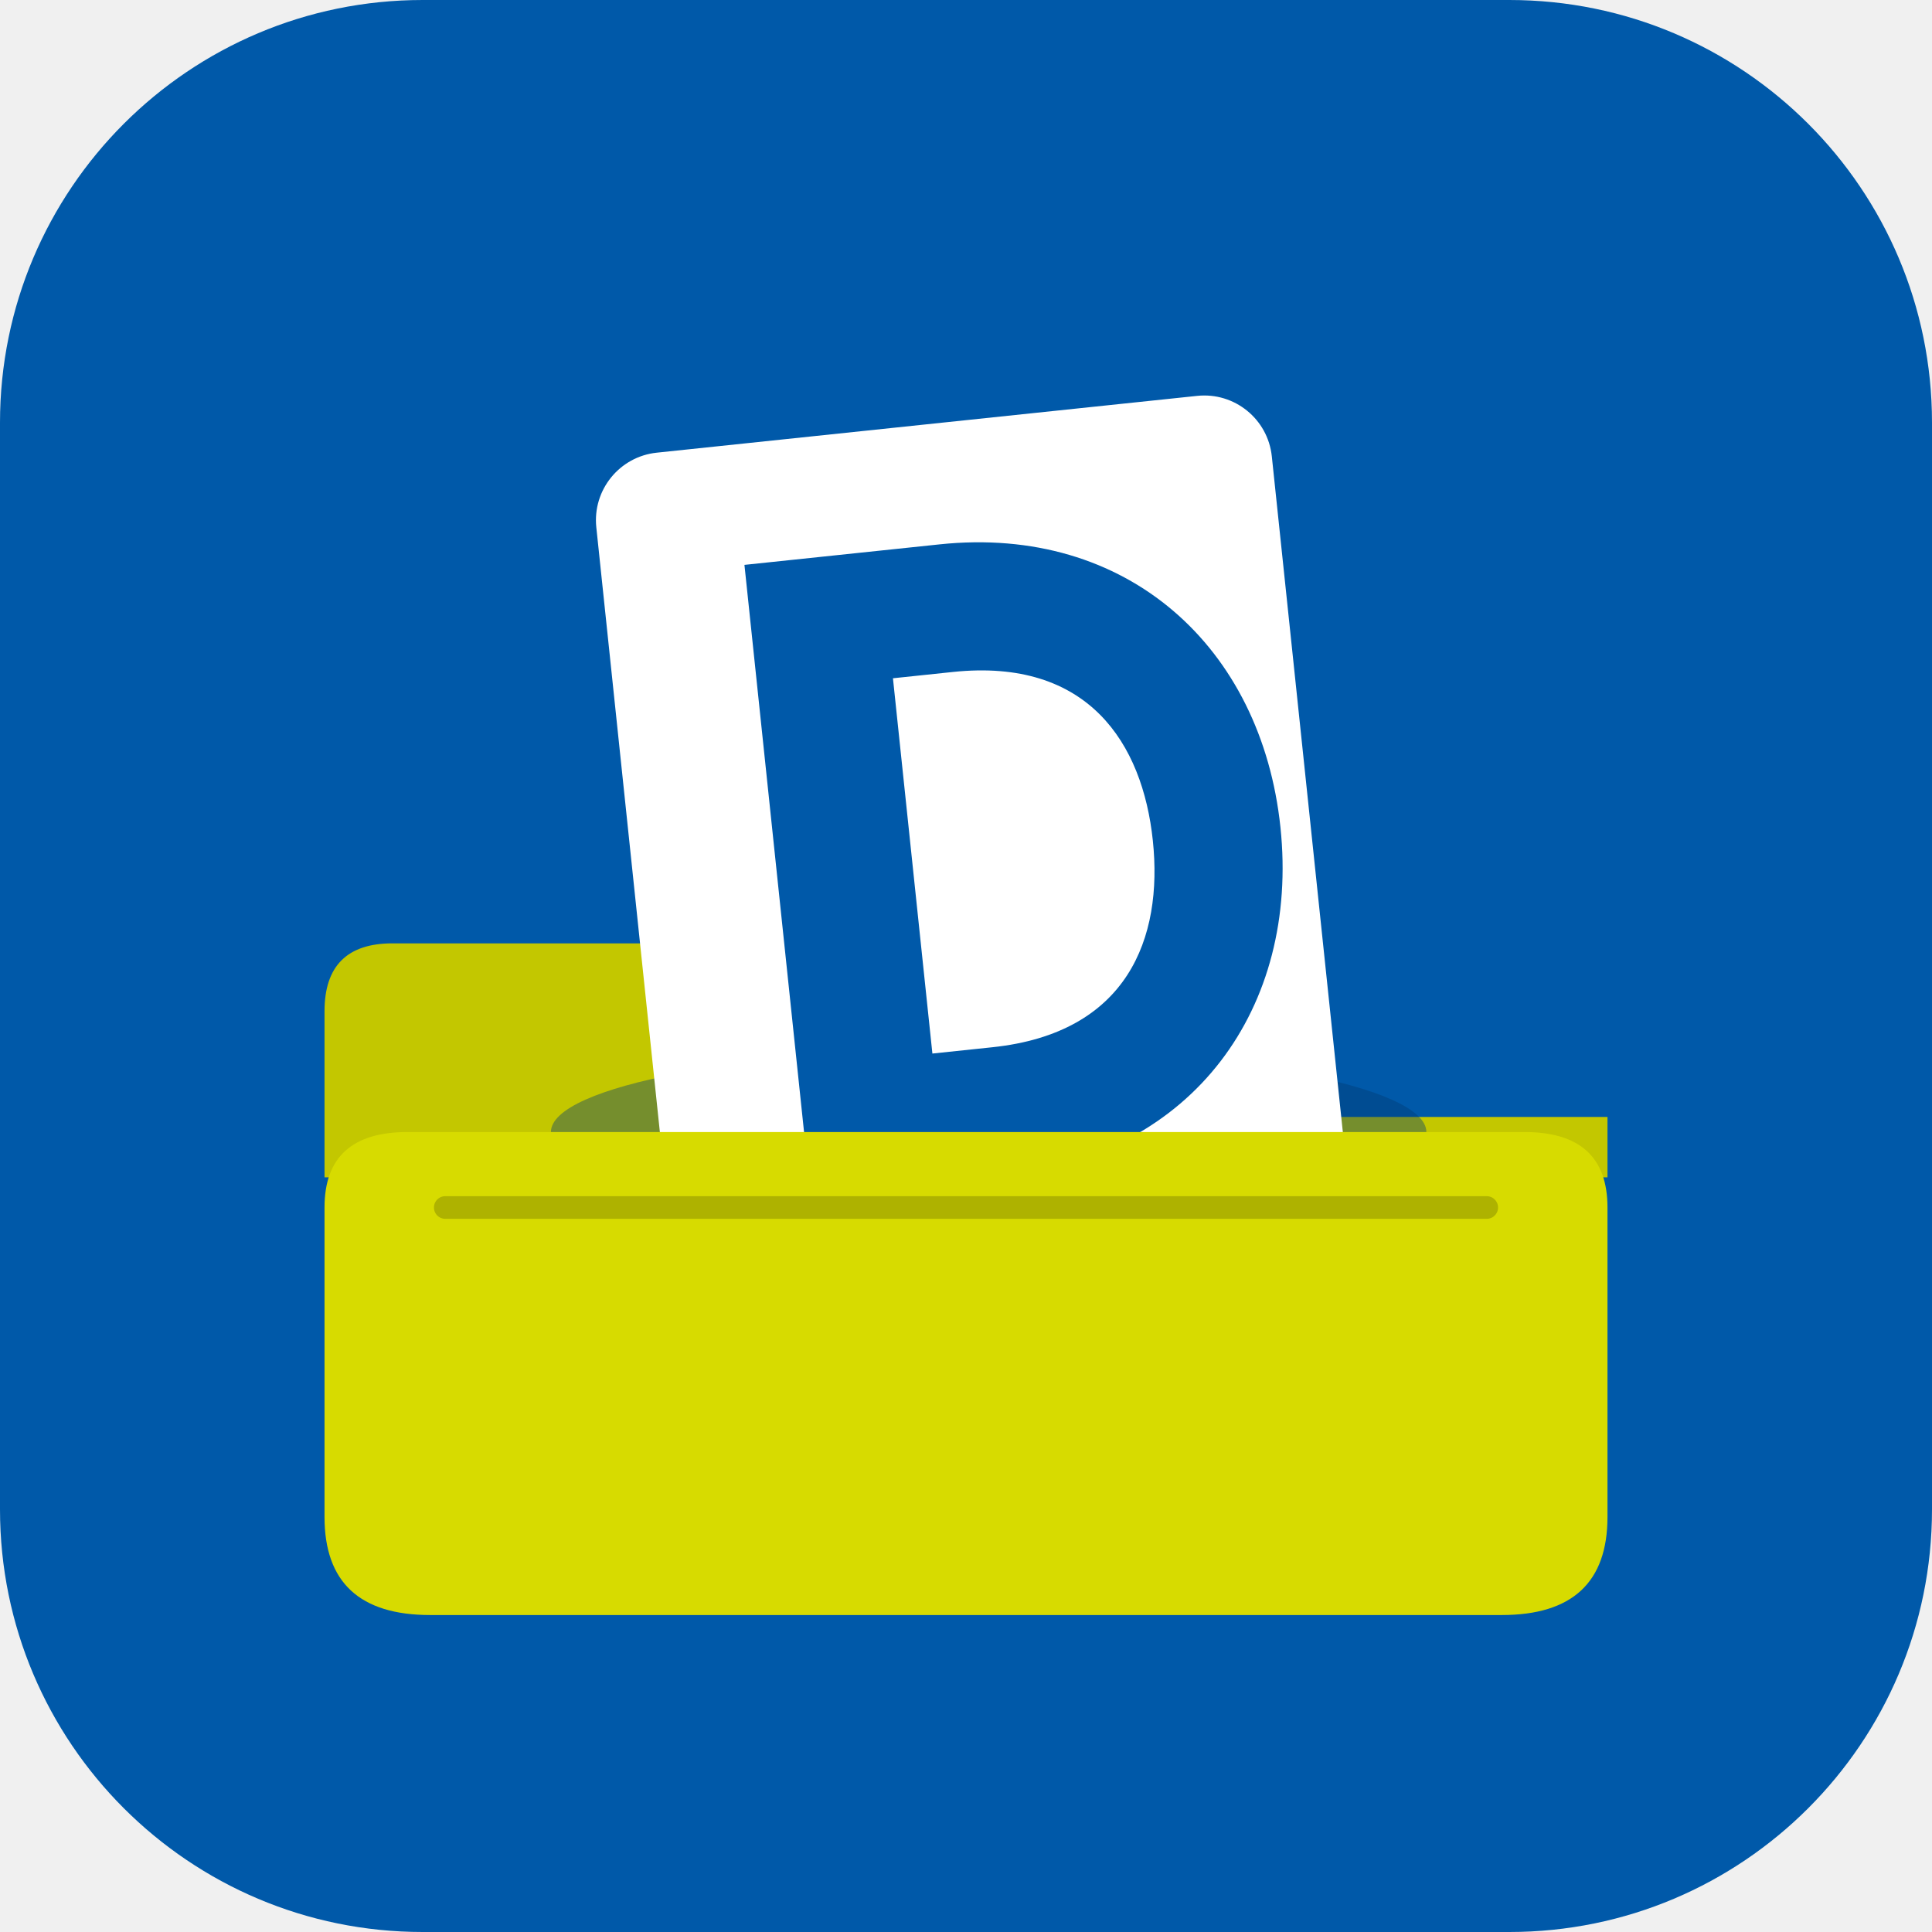
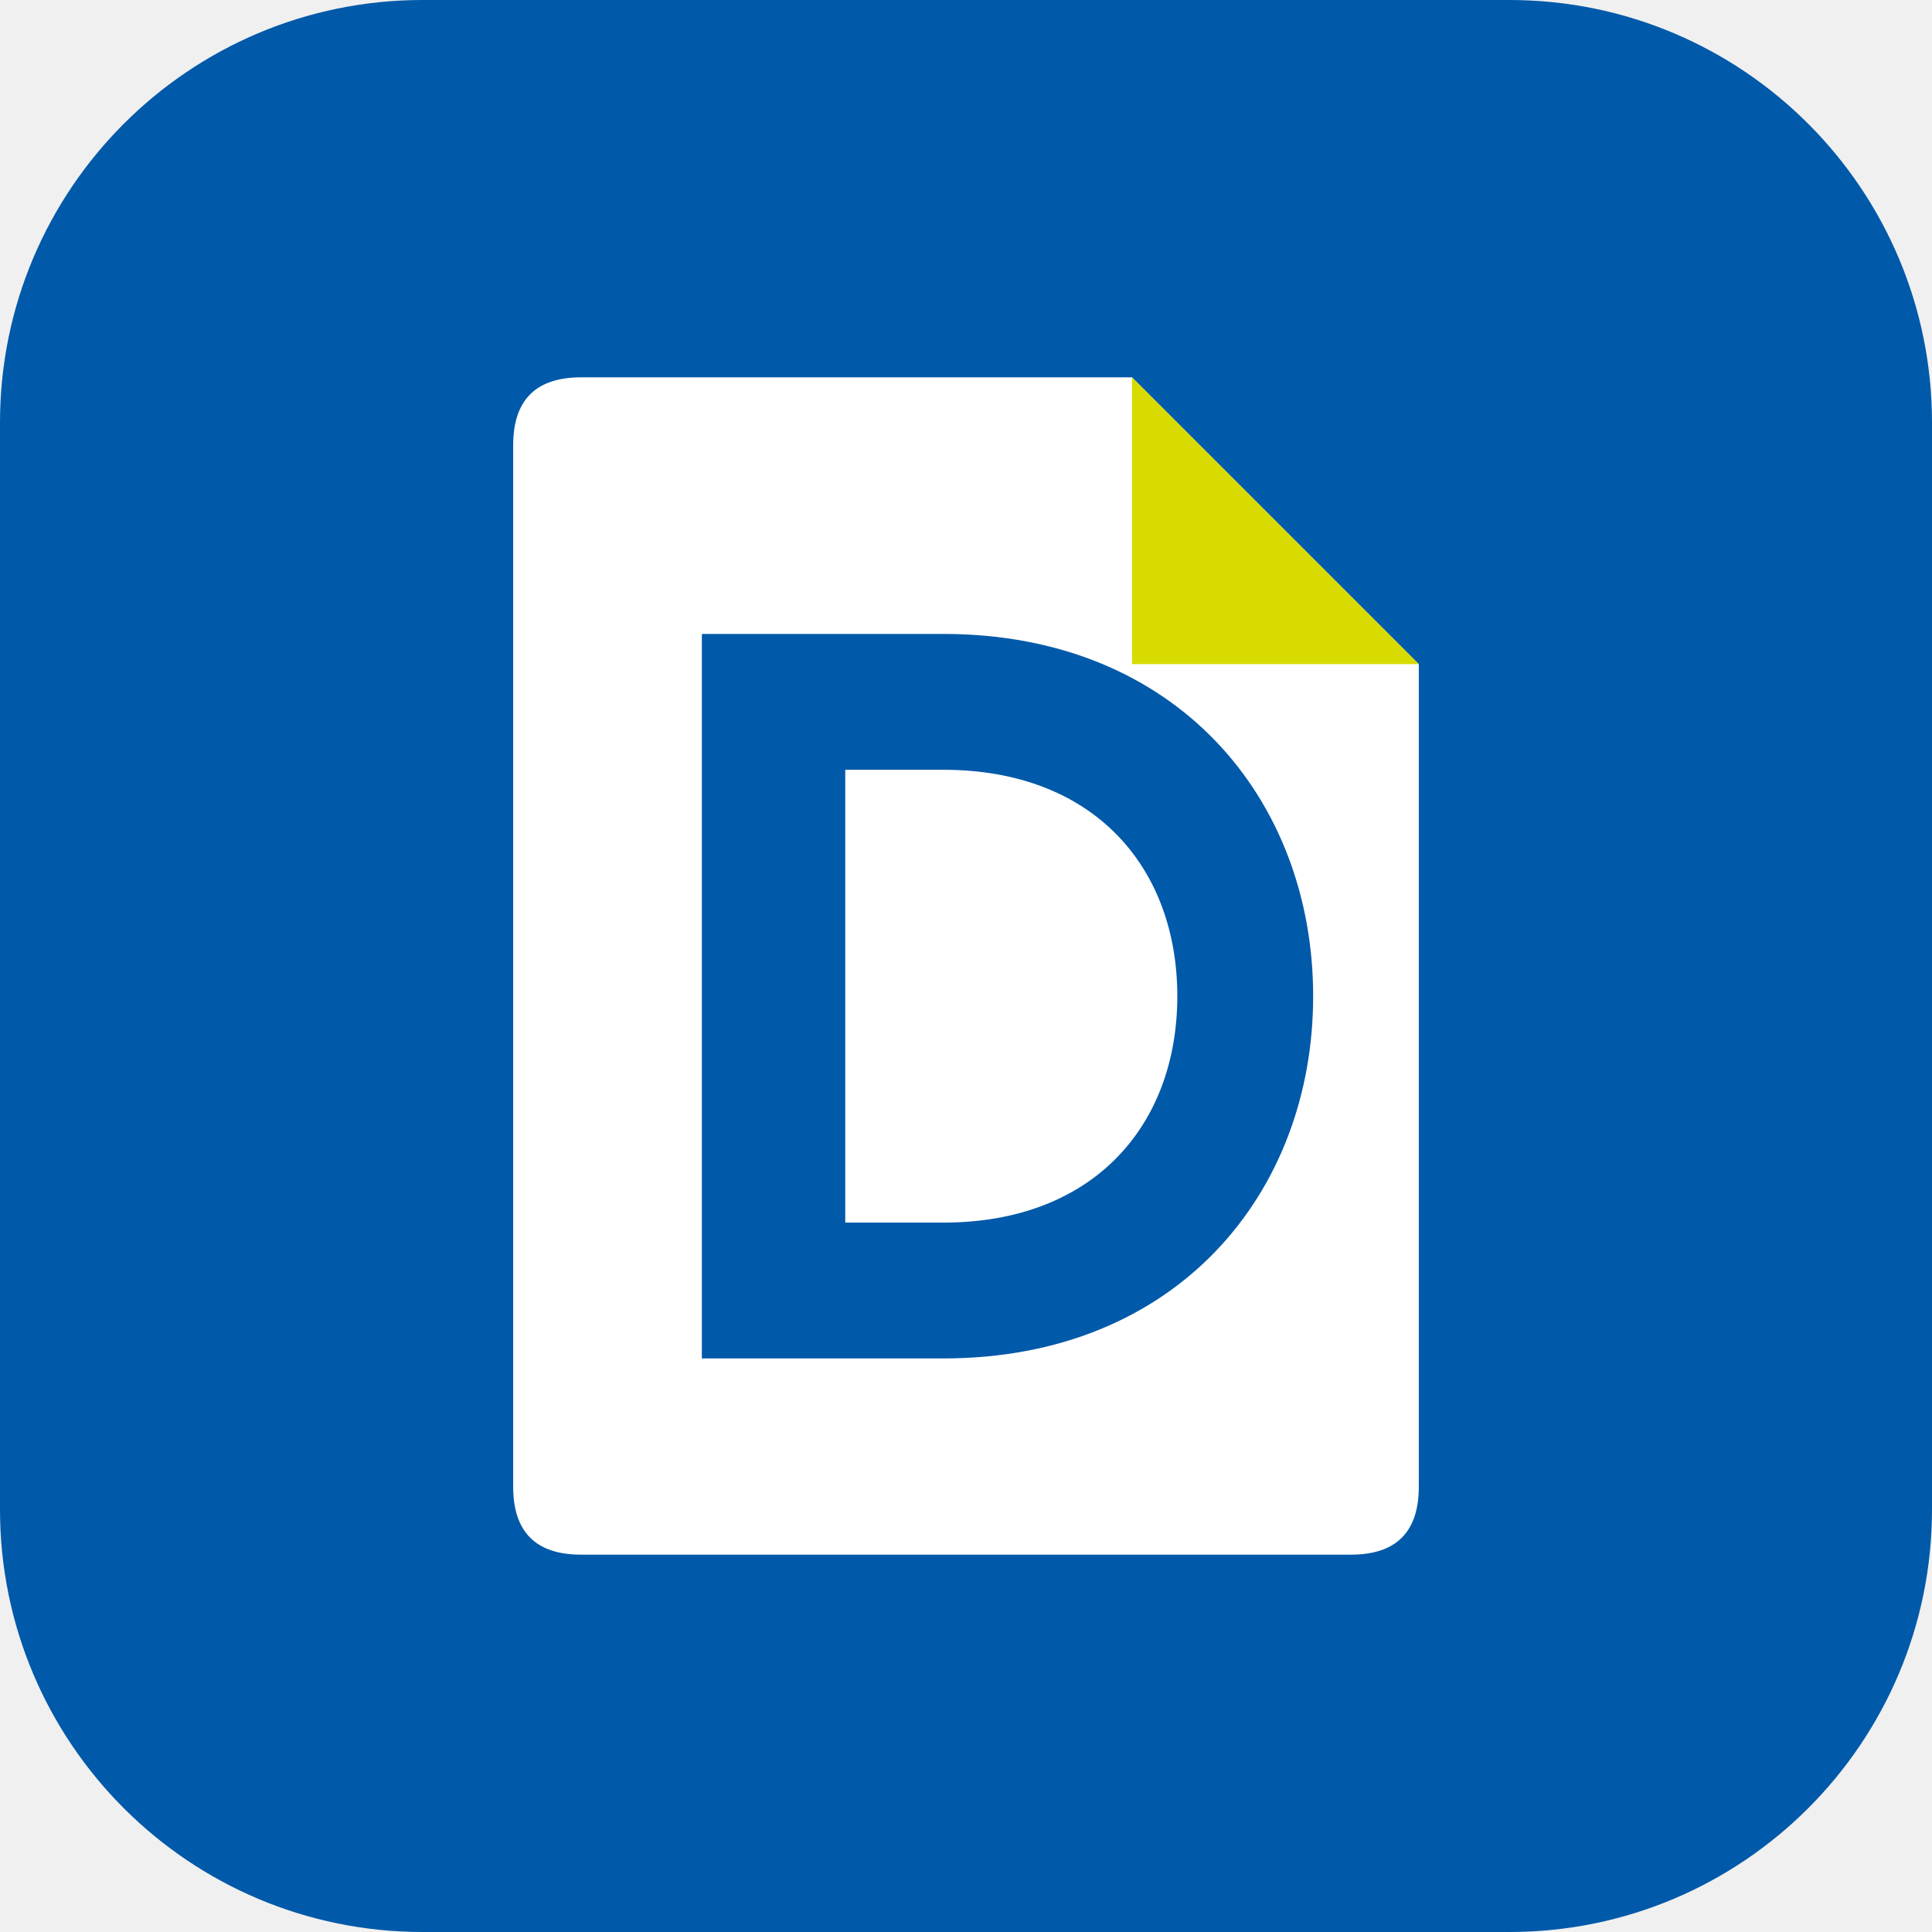
<svg xmlns="http://www.w3.org/2000/svg" viewBox="0 0 512 512" role="img" aria-label="GoDocs">
  <rect width="512" height="512" rx="112" fill="#0059A9" />
-   <path fill="#C3C700" d="M86 312 L86 268 Q86 250 104 250 L188 250 Q200 250 207 260 L226 288 Q232 296 242 296 L426 296 L426 312 Z" />
-   <ellipse cx="262" cy="300" rx="116" ry="22" fill="#003a70" opacity="0.40" />
-   <g transform="rotate(-6 256 230)">
-     <rect x="168" y="112" width="180" height="240" rx="18" fill="#FFFFFF" />
-     <path fill="#0059A9" fill-rule="evenodd" d="M206 144 L258 144 C308 144 340 180 340 228 C340 276 308 312 258 312 L206 312 Z M242 178 L258 178 C294 178 306 202 306 228 C306 254 294 278 258 278 L242 278 Z" />
-   </g>
-   <path fill="#D7DB00" d="M86 320 Q86 300 108 300 L404 300 Q426 300 426 320 L426 402 Q426 428 398 428 L114 428 Q86 428 86 402 Z" />
-   <path stroke="#AEB200" stroke-width="6" fill="none" stroke-linecap="round" d="M118 320 L394 320" />
+   <path fill="#FFFFFF" d="M154 100 L300 100 L376 176 L376 394 Q376 412 358 412 L154 412 Q136 412 136 394 L136 118 Q136 100 154 100 Z" />
+   <path fill="#D7DB00" d="M300 100 L376 176 L300 176 Z" />
+   <path fill="#0059A9" fill-rule="evenodd" d="M186 168 L250 168 C312 168 348 212 348 264 C348 316 312 360 250 360 L186 360 Z M224 204 L250 204 C290 204 312 230 312 264 C312 298 290 324 250 324 L224 324 Z" />
</svg>
